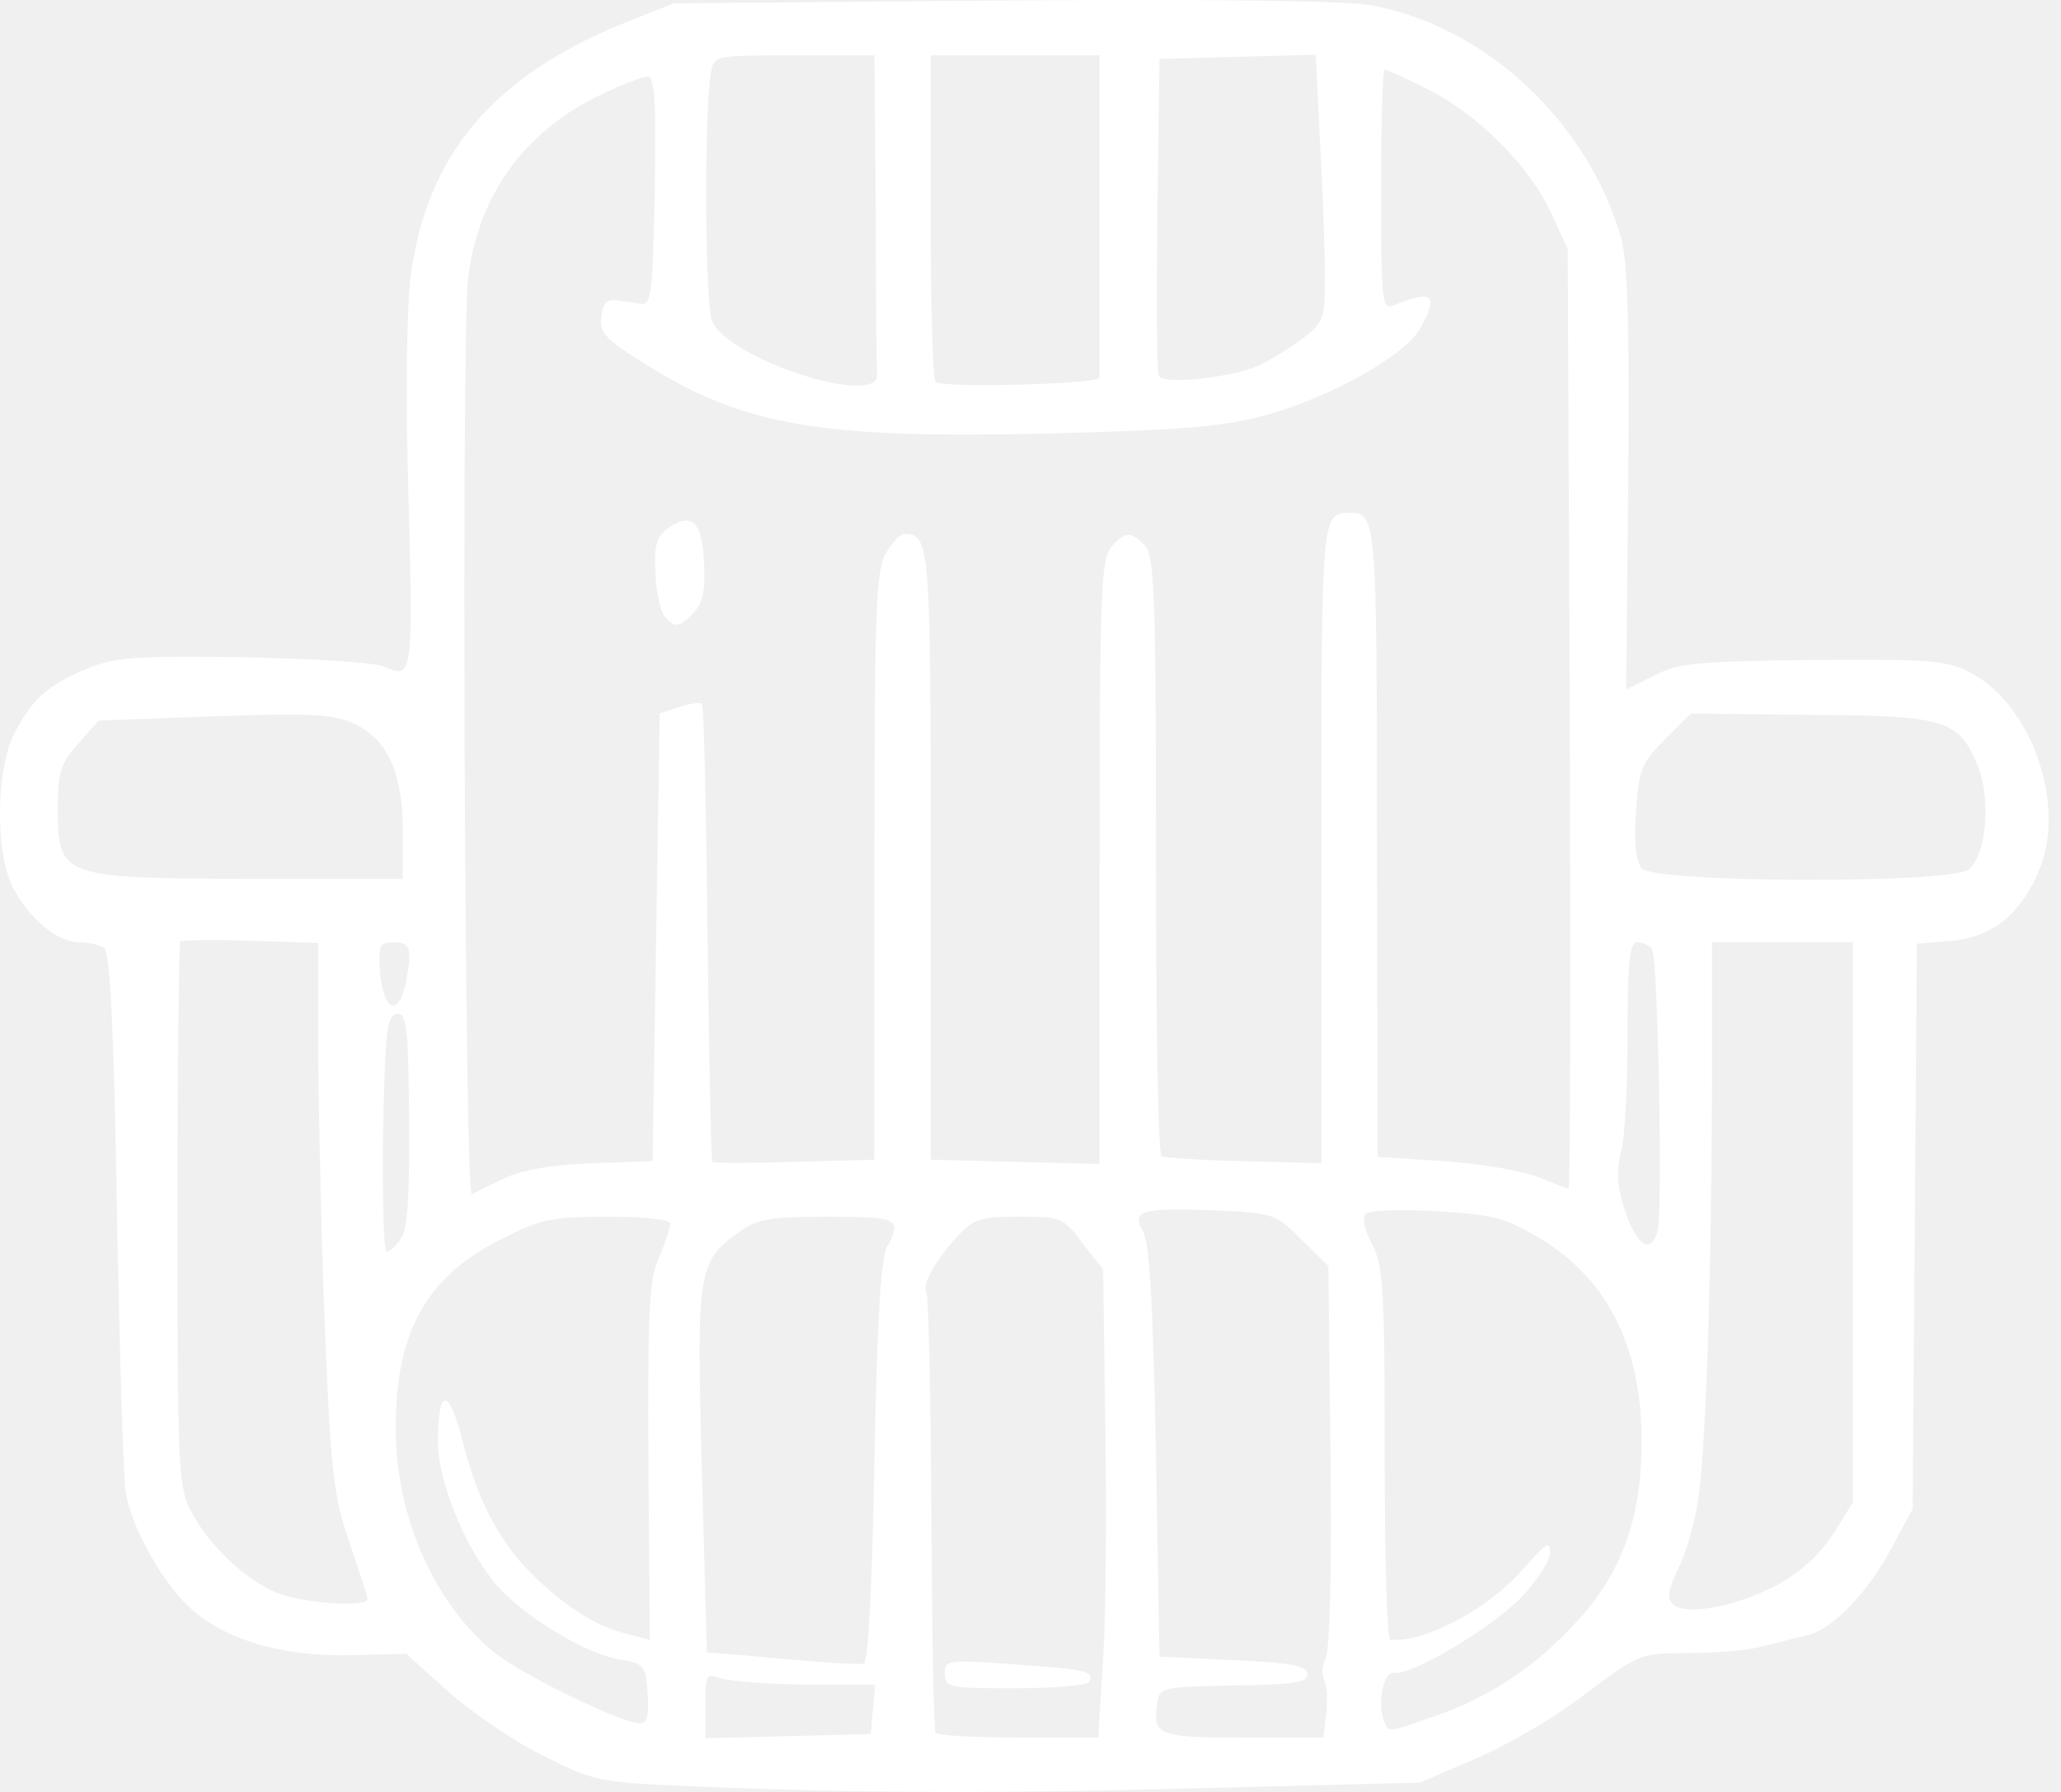
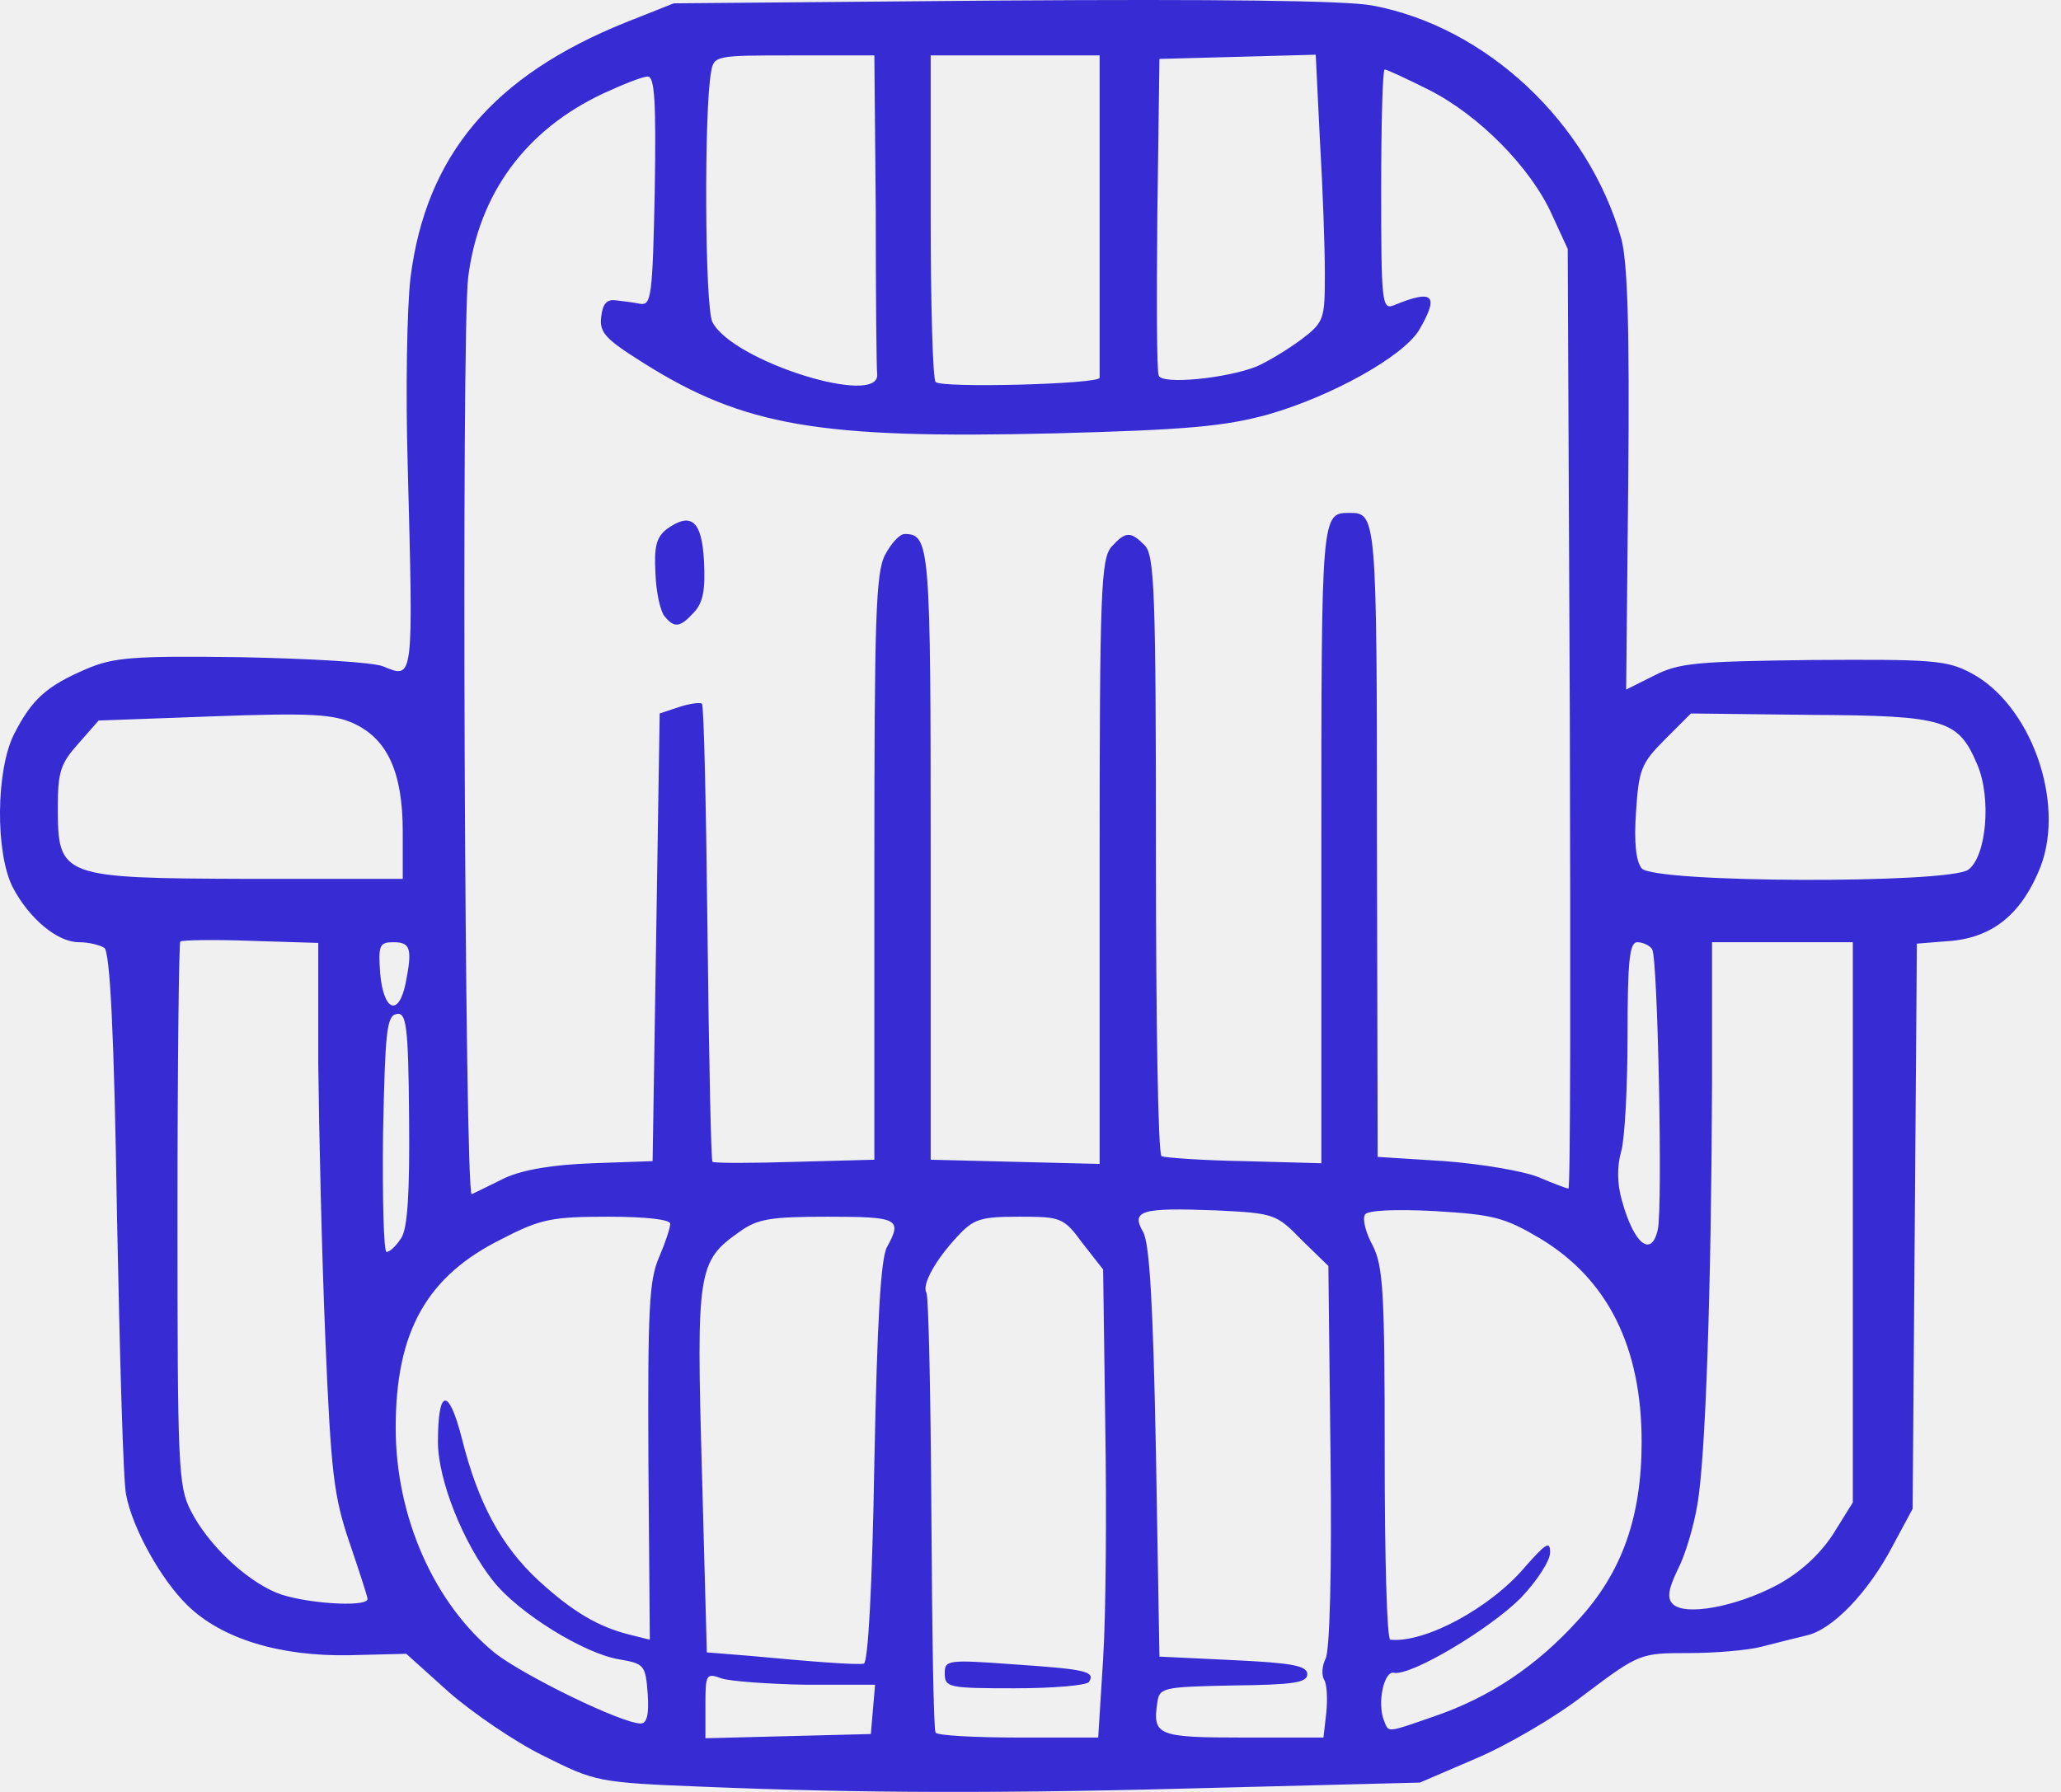
<svg xmlns="http://www.w3.org/2000/svg" width="92" height="80" viewBox="0 0 92 80" fill="none">
-   <path d="M31.489 79.772C26.681 79.583 26.587 79.552 24.262 78.389C22.974 77.76 21.057 76.441 20.02 75.53L18.135 73.833L15.621 73.896C12.51 73.959 9.902 73.173 8.363 71.665C7.2 70.534 5.912 68.24 5.629 66.731C5.503 66.229 5.346 60.573 5.22 54.163C5.095 46.025 4.906 42.474 4.655 42.317C4.466 42.191 3.964 42.065 3.524 42.065C2.55 42.065 1.293 40.997 0.57 39.614C-0.216 38.075 -0.184 34.367 0.633 32.765C1.418 31.225 2.078 30.628 3.838 29.874C5.063 29.34 5.975 29.277 10.751 29.34C13.799 29.402 16.627 29.56 17.098 29.748C18.48 30.314 18.449 30.471 18.198 20.699C18.103 17.494 18.166 13.754 18.323 12.403C19.015 6.936 22 3.385 27.938 0.997L30.075 0.149L44.749 0.023C54.301 -0.04 60.051 0.023 61.245 0.243C66.336 1.186 70.892 5.459 72.369 10.644C72.652 11.681 72.746 14.603 72.683 21.421L72.589 30.785L73.846 30.157C74.945 29.591 75.762 29.528 80.915 29.465C86.163 29.434 86.886 29.465 87.954 30.031C90.625 31.413 92.196 35.75 91.096 38.672C90.279 40.746 89.022 41.814 87.137 42.003L85.566 42.128L85.472 54.76L85.377 67.36L84.498 68.994C83.398 71.099 81.795 72.764 80.633 73.016C80.13 73.141 79.219 73.362 78.622 73.519C78.025 73.676 76.548 73.801 75.385 73.801C73.249 73.801 73.186 73.801 70.766 75.624C69.447 76.661 67.216 77.949 65.865 78.515L63.382 79.583L54.741 79.803C44.781 80.086 38.37 80.054 31.489 79.772ZM38.967 76.315L39.062 75.215H35.982C34.286 75.184 32.589 75.058 32.212 74.933C31.52 74.681 31.489 74.744 31.489 76.127V77.603L35.197 77.509L38.873 77.415L38.967 76.315ZM49.242 74.053C49.368 72.105 49.4 67.391 49.337 63.589L49.242 56.676L48.331 55.514C47.483 54.351 47.357 54.32 45.503 54.32C43.775 54.32 43.461 54.414 42.738 55.2C41.764 56.237 41.136 57.368 41.355 57.714C41.45 57.871 41.544 62.27 41.575 67.549C41.607 72.796 41.67 77.195 41.764 77.352C41.827 77.478 43.492 77.572 45.472 77.572H49.022L49.242 74.053ZM59.203 76.472C59.266 75.875 59.234 75.184 59.109 74.995C58.983 74.775 59.014 74.367 59.172 74.053C59.36 73.707 59.454 70.094 59.392 65.003L59.297 56.519L58.103 55.357C56.972 54.194 56.878 54.163 54.27 54.037C50.939 53.911 50.468 54.037 51.033 55.011C51.316 55.545 51.473 58.216 51.599 64.846L51.756 73.959L55.055 74.116C57.695 74.241 58.355 74.367 58.355 74.744C58.355 75.121 57.758 75.215 55.055 75.247C51.913 75.31 51.756 75.341 51.662 76.001C51.442 77.478 51.662 77.572 55.495 77.572H59.077L59.203 76.472ZM64.011 76.629C66.493 75.781 68.567 74.398 70.421 72.356C72.4 70.219 73.28 67.737 73.28 64.375C73.28 60.133 71.772 57.116 68.755 55.294C67.153 54.351 66.681 54.226 64.042 54.069C62.251 53.974 61.026 54.037 60.931 54.226C60.806 54.414 60.963 55.043 61.277 55.608C61.748 56.551 61.811 57.714 61.811 64.909C61.811 69.465 61.905 73.173 62.062 73.204C63.602 73.362 66.524 71.79 68.064 69.968C69.007 68.9 69.195 68.774 69.195 69.308C69.195 69.685 68.598 70.596 67.876 71.35C66.493 72.733 62.974 74.838 62.219 74.681C61.78 74.587 61.465 76.032 61.78 76.818C62 77.352 61.843 77.383 64.011 76.629ZM28.913 75.624C28.818 74.336 28.755 74.273 27.656 74.084C26.084 73.833 23.131 72.01 22 70.565C20.68 68.9 19.549 66.072 19.549 64.375C19.549 61.987 20.02 61.893 20.617 64.218C21.34 67.109 22.377 69.025 24.042 70.565C25.55 71.948 26.713 72.639 28.127 72.984L29.007 73.204L28.944 65.255C28.913 58.468 28.975 57.148 29.415 56.142C29.698 55.483 29.918 54.823 29.918 54.634C29.918 54.446 28.85 54.32 27.153 54.32C24.671 54.32 24.136 54.414 22.44 55.294C19.046 56.959 17.663 59.442 17.663 63.746C17.663 67.737 19.392 71.602 22.094 73.801C23.382 74.807 27.75 76.944 28.598 76.944C28.881 76.944 28.975 76.535 28.913 75.624ZM39.03 65.286C39.156 58.97 39.313 56.174 39.596 55.671C40.287 54.414 40.099 54.32 36.956 54.32C34.411 54.32 33.814 54.414 33.029 54.98C31.143 56.3 31.081 56.708 31.332 65.663L31.552 73.77L33.5 73.927C36.171 74.178 38.182 74.336 38.559 74.273C38.748 74.241 38.936 70.879 39.03 65.286ZM79.344 70.754C80.381 70.188 81.23 69.402 81.827 68.491L82.707 67.077V54.571V42.065H79.564H76.422V48.444C76.391 57.368 76.139 65.16 75.762 67.203C75.605 68.145 75.228 69.434 74.882 70.094C74.474 70.942 74.411 71.35 74.663 71.602C75.197 72.168 77.522 71.728 79.344 70.754ZM16.407 71.382C16.407 71.288 16.029 70.125 15.59 68.837C14.898 66.794 14.773 65.757 14.521 59.724C14.364 55.954 14.239 50.486 14.207 47.501V42.097L11.191 42.003C9.525 41.94 8.111 41.971 8.048 42.034C7.986 42.097 7.923 47.596 7.923 54.226C7.923 65.475 7.954 66.354 8.52 67.454C9.274 68.931 10.908 70.502 12.322 71.099C13.421 71.57 16.407 71.79 16.407 71.382ZM17.915 55.263C18.198 54.823 18.292 53.22 18.261 49.889C18.229 45.742 18.135 45.176 17.695 45.27C17.255 45.365 17.192 46.087 17.098 50.644C17.067 53.534 17.129 55.891 17.255 55.891C17.412 55.891 17.695 55.608 17.915 55.263ZM74.003 54.886C74.223 53.911 74.003 42.788 73.751 42.38C73.657 42.222 73.343 42.065 73.091 42.065C72.746 42.065 72.652 42.819 72.652 46.245C72.652 48.507 72.526 50.864 72.369 51.398C72.18 52.057 72.18 52.843 72.4 53.597C72.934 55.545 73.72 56.174 74.003 54.886ZM22.534 52.592C23.351 52.215 24.702 51.995 26.462 51.932L29.132 51.838L29.29 41.846L29.447 31.853L30.295 31.57C30.766 31.413 31.238 31.351 31.332 31.413C31.426 31.508 31.52 36.127 31.583 41.688C31.646 47.25 31.74 51.806 31.803 51.869C31.898 51.932 33.563 51.932 35.511 51.869L39.03 51.775V38.735C39.03 27.674 39.093 25.569 39.502 24.783C39.784 24.249 40.161 23.841 40.381 23.841C41.513 23.841 41.544 24.375 41.544 38.169V51.775L45.315 51.869L49.085 51.963V38.483C49.085 26.355 49.148 24.941 49.619 24.406C50.248 23.715 50.468 23.715 51.096 24.343C51.536 24.783 51.599 26.449 51.599 38.138C51.599 45.459 51.693 51.523 51.85 51.618C51.976 51.681 53.641 51.806 55.527 51.838L58.983 51.932V37.729C58.983 22.898 58.983 22.898 60.24 22.898C61.434 22.898 61.465 22.992 61.465 37.572L61.497 51.649L64.482 51.838C66.116 51.963 68.001 52.278 68.692 52.56C69.352 52.843 69.949 53.063 70.012 53.063C70.106 53.063 70.106 43.636 70.075 32.105L69.981 11.115L69.258 9.544C68.315 7.47 66.022 5.145 63.791 4.014C62.785 3.511 61.905 3.102 61.811 3.102C61.717 3.102 61.654 5.522 61.654 8.476C61.654 13.472 61.685 13.849 62.219 13.629C63.979 12.906 64.262 13.157 63.351 14.729C62.628 15.922 59.454 17.682 56.627 18.499C54.678 19.033 53.044 19.19 47.043 19.348C36.579 19.599 33.217 19.033 28.724 16.205C27.027 15.137 26.744 14.854 26.839 14.132C26.901 13.566 27.09 13.346 27.498 13.409C27.781 13.44 28.284 13.503 28.598 13.566C29.07 13.629 29.132 13.189 29.227 8.538C29.29 4.548 29.227 3.417 28.913 3.417C28.692 3.417 27.813 3.762 26.933 4.171C23.445 5.805 21.371 8.664 20.9 12.372C20.586 14.76 20.743 53.471 21.057 53.314C21.183 53.252 21.843 52.937 22.534 52.592ZM18.103 43.919C18.418 42.348 18.323 42.065 17.569 42.065C16.941 42.065 16.878 42.191 16.972 43.479C17.129 45.145 17.789 45.396 18.103 43.919ZM17.978 37.132C17.978 34.461 17.286 32.984 15.778 32.293C14.867 31.885 13.861 31.822 9.557 31.979L4.403 32.168L3.492 33.205C2.707 34.084 2.581 34.461 2.581 36.032C2.581 39.175 2.707 39.206 11.159 39.237H17.978V37.132ZM87.86 38.829C88.677 38.232 88.897 35.624 88.268 34.147C87.42 32.136 86.854 31.948 80.853 31.916L75.48 31.853L74.317 33.016C73.249 34.084 73.154 34.367 73.029 36.252C72.934 37.603 73.029 38.452 73.28 38.766C73.814 39.426 86.98 39.457 87.86 38.829ZM39.156 16.708C39.124 16.488 39.093 13.189 39.093 9.387L39.03 2.474H35.448C31.929 2.474 31.866 2.474 31.74 3.228C31.426 4.893 31.458 13.754 31.803 14.383C32.715 16.142 39.282 18.185 39.156 16.708ZM49.085 16.865C49.085 16.708 49.085 13.44 49.085 9.544V2.474H45.315H41.544V9.638C41.544 13.597 41.638 16.928 41.764 17.054C42.047 17.337 49.085 17.148 49.085 16.865ZM56.092 16.362C56.595 16.142 57.475 15.608 58.072 15.168C59.109 14.383 59.14 14.257 59.14 12.215C59.14 11.052 59.046 8.381 58.92 6.276L58.732 2.443L55.244 2.537L51.756 2.631L51.662 9.544C51.63 13.346 51.63 16.582 51.725 16.771C51.882 17.179 54.741 16.897 56.092 16.362Z" fill="white" />
-   <path d="M42.172 74.713C42.172 74.116 42.267 74.084 45.252 74.304C48.488 74.524 48.897 74.618 48.614 75.09C48.488 75.247 47.011 75.373 45.283 75.373C42.361 75.373 42.172 75.341 42.172 74.713Z" fill="white" />
-   <path d="M29.667 27.517C29.478 27.297 29.29 26.449 29.258 25.6C29.195 24.406 29.29 23.998 29.761 23.621C30.861 22.835 31.332 23.244 31.426 25.066C31.489 26.292 31.395 26.889 30.986 27.329C30.358 28.02 30.107 28.051 29.667 27.517Z" fill="white" />
+   <path d="M31.489 79.772C26.681 79.583 26.587 79.552 24.262 78.389C22.974 77.76 21.057 76.441 20.02 75.53L18.135 73.833L15.621 73.896C12.51 73.959 9.902 73.173 8.363 71.665C7.2 70.534 5.912 68.24 5.629 66.731C5.503 66.229 5.346 60.573 5.22 54.163C5.095 46.025 4.906 42.474 4.655 42.317C4.466 42.191 3.964 42.065 3.524 42.065C2.55 42.065 1.293 40.997 0.57 39.614C-0.216 38.075 -0.184 34.367 0.633 32.765C1.418 31.225 2.078 30.628 3.838 29.874C5.063 29.34 5.975 29.277 10.751 29.34C13.799 29.402 16.627 29.56 17.098 29.748C18.48 30.314 18.449 30.471 18.198 20.699C18.103 17.494 18.166 13.754 18.323 12.403C19.015 6.936 22 3.385 27.938 0.997L30.075 0.149L44.749 0.023C54.301 -0.04 60.051 0.023 61.245 0.243C66.336 1.186 70.892 5.459 72.369 10.644C72.652 11.681 72.746 14.603 72.683 21.421L72.589 30.785L73.846 30.157C74.945 29.591 75.762 29.528 80.915 29.465C86.163 29.434 86.886 29.465 87.954 30.031C90.625 31.413 92.196 35.75 91.096 38.672C90.279 40.746 89.022 41.814 87.137 42.003L85.566 42.128L85.472 54.76L85.377 67.36L84.498 68.994C83.398 71.099 81.795 72.764 80.633 73.016C80.13 73.141 79.219 73.362 78.622 73.519C78.025 73.676 76.548 73.801 75.385 73.801C73.249 73.801 73.186 73.801 70.766 75.624C69.447 76.661 67.216 77.949 65.865 78.515L63.382 79.583L54.741 79.803C44.781 80.086 38.37 80.054 31.489 79.772ZM38.967 76.315L39.062 75.215H35.982C34.286 75.184 32.589 75.058 32.212 74.933C31.52 74.681 31.489 74.744 31.489 76.127V77.603L35.197 77.509L38.873 77.415L38.967 76.315ZM49.242 74.053C49.368 72.105 49.4 67.391 49.337 63.589L49.242 56.676L48.331 55.514C47.483 54.351 47.357 54.32 45.503 54.32C43.775 54.32 43.461 54.414 42.738 55.2C41.764 56.237 41.136 57.368 41.355 57.714C41.45 57.871 41.544 62.27 41.575 67.549C41.607 72.796 41.67 77.195 41.764 77.352C41.827 77.478 43.492 77.572 45.472 77.572H49.022L49.242 74.053ZM59.203 76.472C59.266 75.875 59.234 75.184 59.109 74.995C58.983 74.775 59.014 74.367 59.172 74.053C59.36 73.707 59.454 70.094 59.392 65.003L59.297 56.519L58.103 55.357C56.972 54.194 56.878 54.163 54.27 54.037C50.939 53.911 50.468 54.037 51.033 55.011C51.316 55.545 51.473 58.216 51.599 64.846L51.756 73.959L55.055 74.116C57.695 74.241 58.355 74.367 58.355 74.744C58.355 75.121 57.758 75.215 55.055 75.247C51.913 75.31 51.756 75.341 51.662 76.001C51.442 77.478 51.662 77.572 55.495 77.572H59.077L59.203 76.472ZM64.011 76.629C66.493 75.781 68.567 74.398 70.421 72.356C72.4 70.219 73.28 67.737 73.28 64.375C73.28 60.133 71.772 57.116 68.755 55.294C67.153 54.351 66.681 54.226 64.042 54.069C62.251 53.974 61.026 54.037 60.931 54.226C60.806 54.414 60.963 55.043 61.277 55.608C61.748 56.551 61.811 57.714 61.811 64.909C61.811 69.465 61.905 73.173 62.062 73.204C63.602 73.362 66.524 71.79 68.064 69.968C69.007 68.9 69.195 68.774 69.195 69.308C69.195 69.685 68.598 70.596 67.876 71.35C66.493 72.733 62.974 74.838 62.219 74.681C61.78 74.587 61.465 76.032 61.78 76.818C62 77.352 61.843 77.383 64.011 76.629ZM28.913 75.624C28.818 74.336 28.755 74.273 27.656 74.084C26.084 73.833 23.131 72.01 22 70.565C20.68 68.9 19.549 66.072 19.549 64.375C19.549 61.987 20.02 61.893 20.617 64.218C21.34 67.109 22.377 69.025 24.042 70.565C25.55 71.948 26.713 72.639 28.127 72.984L29.007 73.204L28.944 65.255C28.913 58.468 28.975 57.148 29.415 56.142C29.698 55.483 29.918 54.823 29.918 54.634C29.918 54.446 28.85 54.32 27.153 54.32C24.671 54.32 24.136 54.414 22.44 55.294C19.046 56.959 17.663 59.442 17.663 63.746C17.663 67.737 19.392 71.602 22.094 73.801C23.382 74.807 27.75 76.944 28.598 76.944C28.881 76.944 28.975 76.535 28.913 75.624ZM39.03 65.286C39.156 58.97 39.313 56.174 39.596 55.671C40.287 54.414 40.099 54.32 36.956 54.32C34.411 54.32 33.814 54.414 33.029 54.98C31.143 56.3 31.081 56.708 31.332 65.663L31.552 73.77L33.5 73.927C36.171 74.178 38.182 74.336 38.559 74.273C38.748 74.241 38.936 70.879 39.03 65.286ZM79.344 70.754C80.381 70.188 81.23 69.402 81.827 68.491L82.707 67.077V54.571V42.065H79.564H76.422V48.444C76.391 57.368 76.139 65.16 75.762 67.203C75.605 68.145 75.228 69.434 74.882 70.094C74.474 70.942 74.411 71.35 74.663 71.602C75.197 72.168 77.522 71.728 79.344 70.754ZM16.407 71.382C16.407 71.288 16.029 70.125 15.59 68.837C14.898 66.794 14.773 65.757 14.521 59.724C14.364 55.954 14.239 50.486 14.207 47.501V42.097L11.191 42.003C9.525 41.94 8.111 41.971 8.048 42.034C7.986 42.097 7.923 47.596 7.923 54.226C7.923 65.475 7.954 66.354 8.52 67.454C9.274 68.931 10.908 70.502 12.322 71.099C13.421 71.57 16.407 71.79 16.407 71.382ZM17.915 55.263C18.198 54.823 18.292 53.22 18.261 49.889C18.229 45.742 18.135 45.176 17.695 45.27C17.255 45.365 17.192 46.087 17.098 50.644C17.067 53.534 17.129 55.891 17.255 55.891C17.412 55.891 17.695 55.608 17.915 55.263ZM74.003 54.886C74.223 53.911 74.003 42.788 73.751 42.38C73.657 42.222 73.343 42.065 73.091 42.065C72.746 42.065 72.652 42.819 72.652 46.245C72.652 48.507 72.526 50.864 72.369 51.398C72.18 52.057 72.18 52.843 72.4 53.597C72.934 55.545 73.72 56.174 74.003 54.886ZM22.534 52.592C23.351 52.215 24.702 51.995 26.462 51.932L29.132 51.838L29.29 41.846L29.447 31.853L30.295 31.57C30.766 31.413 31.238 31.351 31.332 31.413C31.426 31.508 31.52 36.127 31.583 41.688C31.646 47.25 31.74 51.806 31.803 51.869C31.898 51.932 33.563 51.932 35.511 51.869L39.03 51.775V38.735C39.03 27.674 39.093 25.569 39.502 24.783C39.784 24.249 40.161 23.841 40.381 23.841C41.513 23.841 41.544 24.375 41.544 38.169V51.775L45.315 51.869L49.085 51.963V38.483C49.085 26.355 49.148 24.941 49.619 24.406C50.248 23.715 50.468 23.715 51.096 24.343C51.536 24.783 51.599 26.449 51.599 38.138C51.599 45.459 51.693 51.523 51.85 51.618C51.976 51.681 53.641 51.806 55.527 51.838L58.983 51.932V37.729C58.983 22.898 58.983 22.898 60.24 22.898C61.434 22.898 61.465 22.992 61.465 37.572L61.497 51.649L64.482 51.838C66.116 51.963 68.001 52.278 68.692 52.56C69.352 52.843 69.949 53.063 70.012 53.063C70.106 53.063 70.106 43.636 70.075 32.105L69.981 11.115L69.258 9.544C68.315 7.47 66.022 5.145 63.791 4.014C62.785 3.511 61.905 3.102 61.811 3.102C61.717 3.102 61.654 5.522 61.654 8.476C61.654 13.472 61.685 13.849 62.219 13.629C63.979 12.906 64.262 13.157 63.351 14.729C62.628 15.922 59.454 17.682 56.627 18.499C54.678 19.033 53.044 19.19 47.043 19.348C36.579 19.599 33.217 19.033 28.724 16.205C27.027 15.137 26.744 14.854 26.839 14.132C26.901 13.566 27.09 13.346 27.498 13.409C27.781 13.44 28.284 13.503 28.598 13.566C29.07 13.629 29.132 13.189 29.227 8.538C29.29 4.548 29.227 3.417 28.913 3.417C28.692 3.417 27.813 3.762 26.933 4.171C23.445 5.805 21.371 8.664 20.9 12.372C20.586 14.76 20.743 53.471 21.057 53.314C21.183 53.252 21.843 52.937 22.534 52.592ZM18.103 43.919C18.418 42.348 18.323 42.065 17.569 42.065C16.941 42.065 16.878 42.191 16.972 43.479C17.129 45.145 17.789 45.396 18.103 43.919ZM17.978 37.132C17.978 34.461 17.286 32.984 15.778 32.293C14.867 31.885 13.861 31.822 9.557 31.979L4.403 32.168L3.492 33.205C2.707 34.084 2.581 34.461 2.581 36.032C2.581 39.175 2.707 39.206 11.159 39.237H17.978V37.132ZM87.86 38.829C88.677 38.232 88.897 35.624 88.268 34.147C87.42 32.136 86.854 31.948 80.853 31.916L75.48 31.853L74.317 33.016C73.249 34.084 73.154 34.367 73.029 36.252C72.934 37.603 73.029 38.452 73.28 38.766C73.814 39.426 86.98 39.457 87.86 38.829ZM39.156 16.708C39.124 16.488 39.093 13.189 39.093 9.387L39.03 2.474H35.448C31.929 2.474 31.866 2.474 31.74 3.228C31.426 4.893 31.458 13.754 31.803 14.383C32.715 16.142 39.282 18.185 39.156 16.708ZM49.085 16.865C49.085 16.708 49.085 13.44 49.085 9.544V2.474H45.315H41.544V9.638C41.544 13.597 41.638 16.928 41.764 17.054C42.047 17.337 49.085 17.148 49.085 16.865ZM56.092 16.362C56.595 16.142 57.475 15.608 58.072 15.168C59.109 14.383 59.14 14.257 59.14 12.215C59.14 11.052 59.046 8.381 58.92 6.276L58.732 2.443L55.244 2.537L51.756 2.631L51.662 9.544C51.63 13.346 51.63 16.582 51.725 16.771C51.882 17.179 54.741 16.897 56.092 16.362Z" fill="#372CD3" />
+   <path d="M42.172 74.713C42.172 74.116 42.267 74.084 45.252 74.304C48.488 74.524 48.897 74.618 48.614 75.09C48.488 75.247 47.011 75.373 45.283 75.373C42.361 75.373 42.172 75.341 42.172 74.713Z" fill="#372CD3" />
+   <path d="M29.667 27.517C29.478 27.297 29.29 26.449 29.258 25.6C29.195 24.406 29.29 23.998 29.761 23.621C30.861 22.835 31.332 23.244 31.426 25.066C31.489 26.292 31.395 26.889 30.986 27.329C30.358 28.02 30.107 28.051 29.667 27.517Z" fill="#372CD3" />
</svg>
